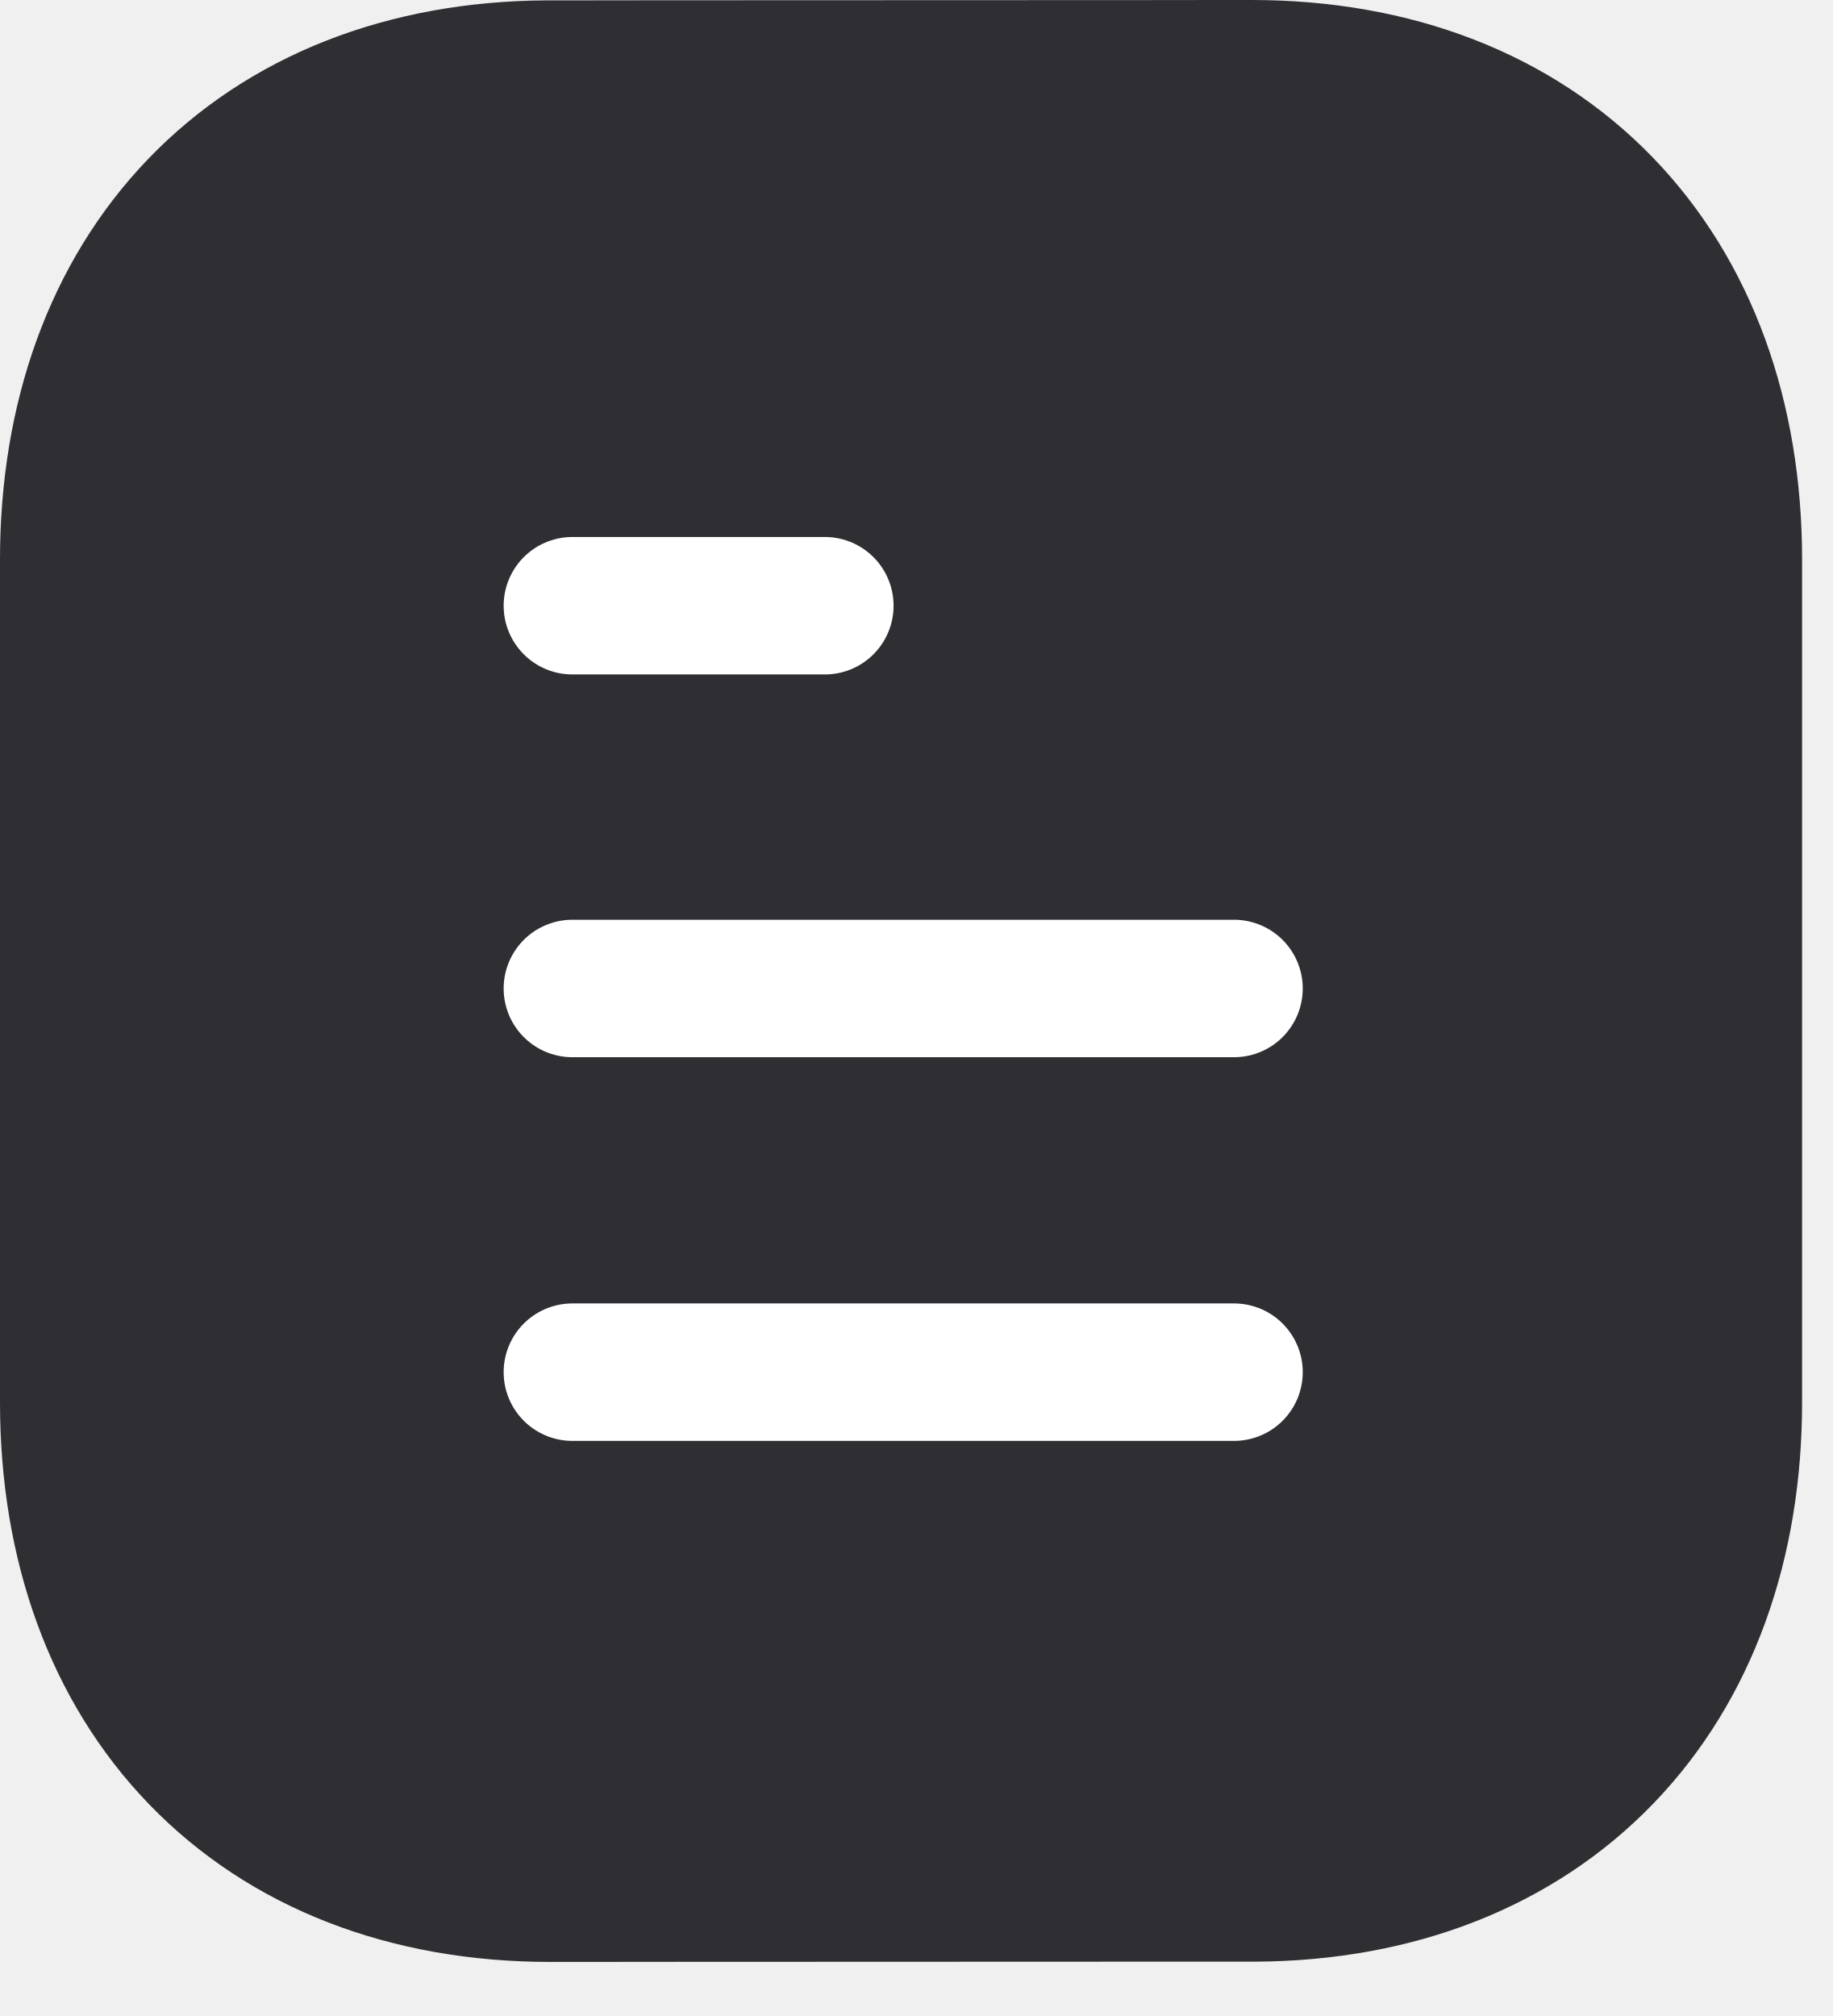
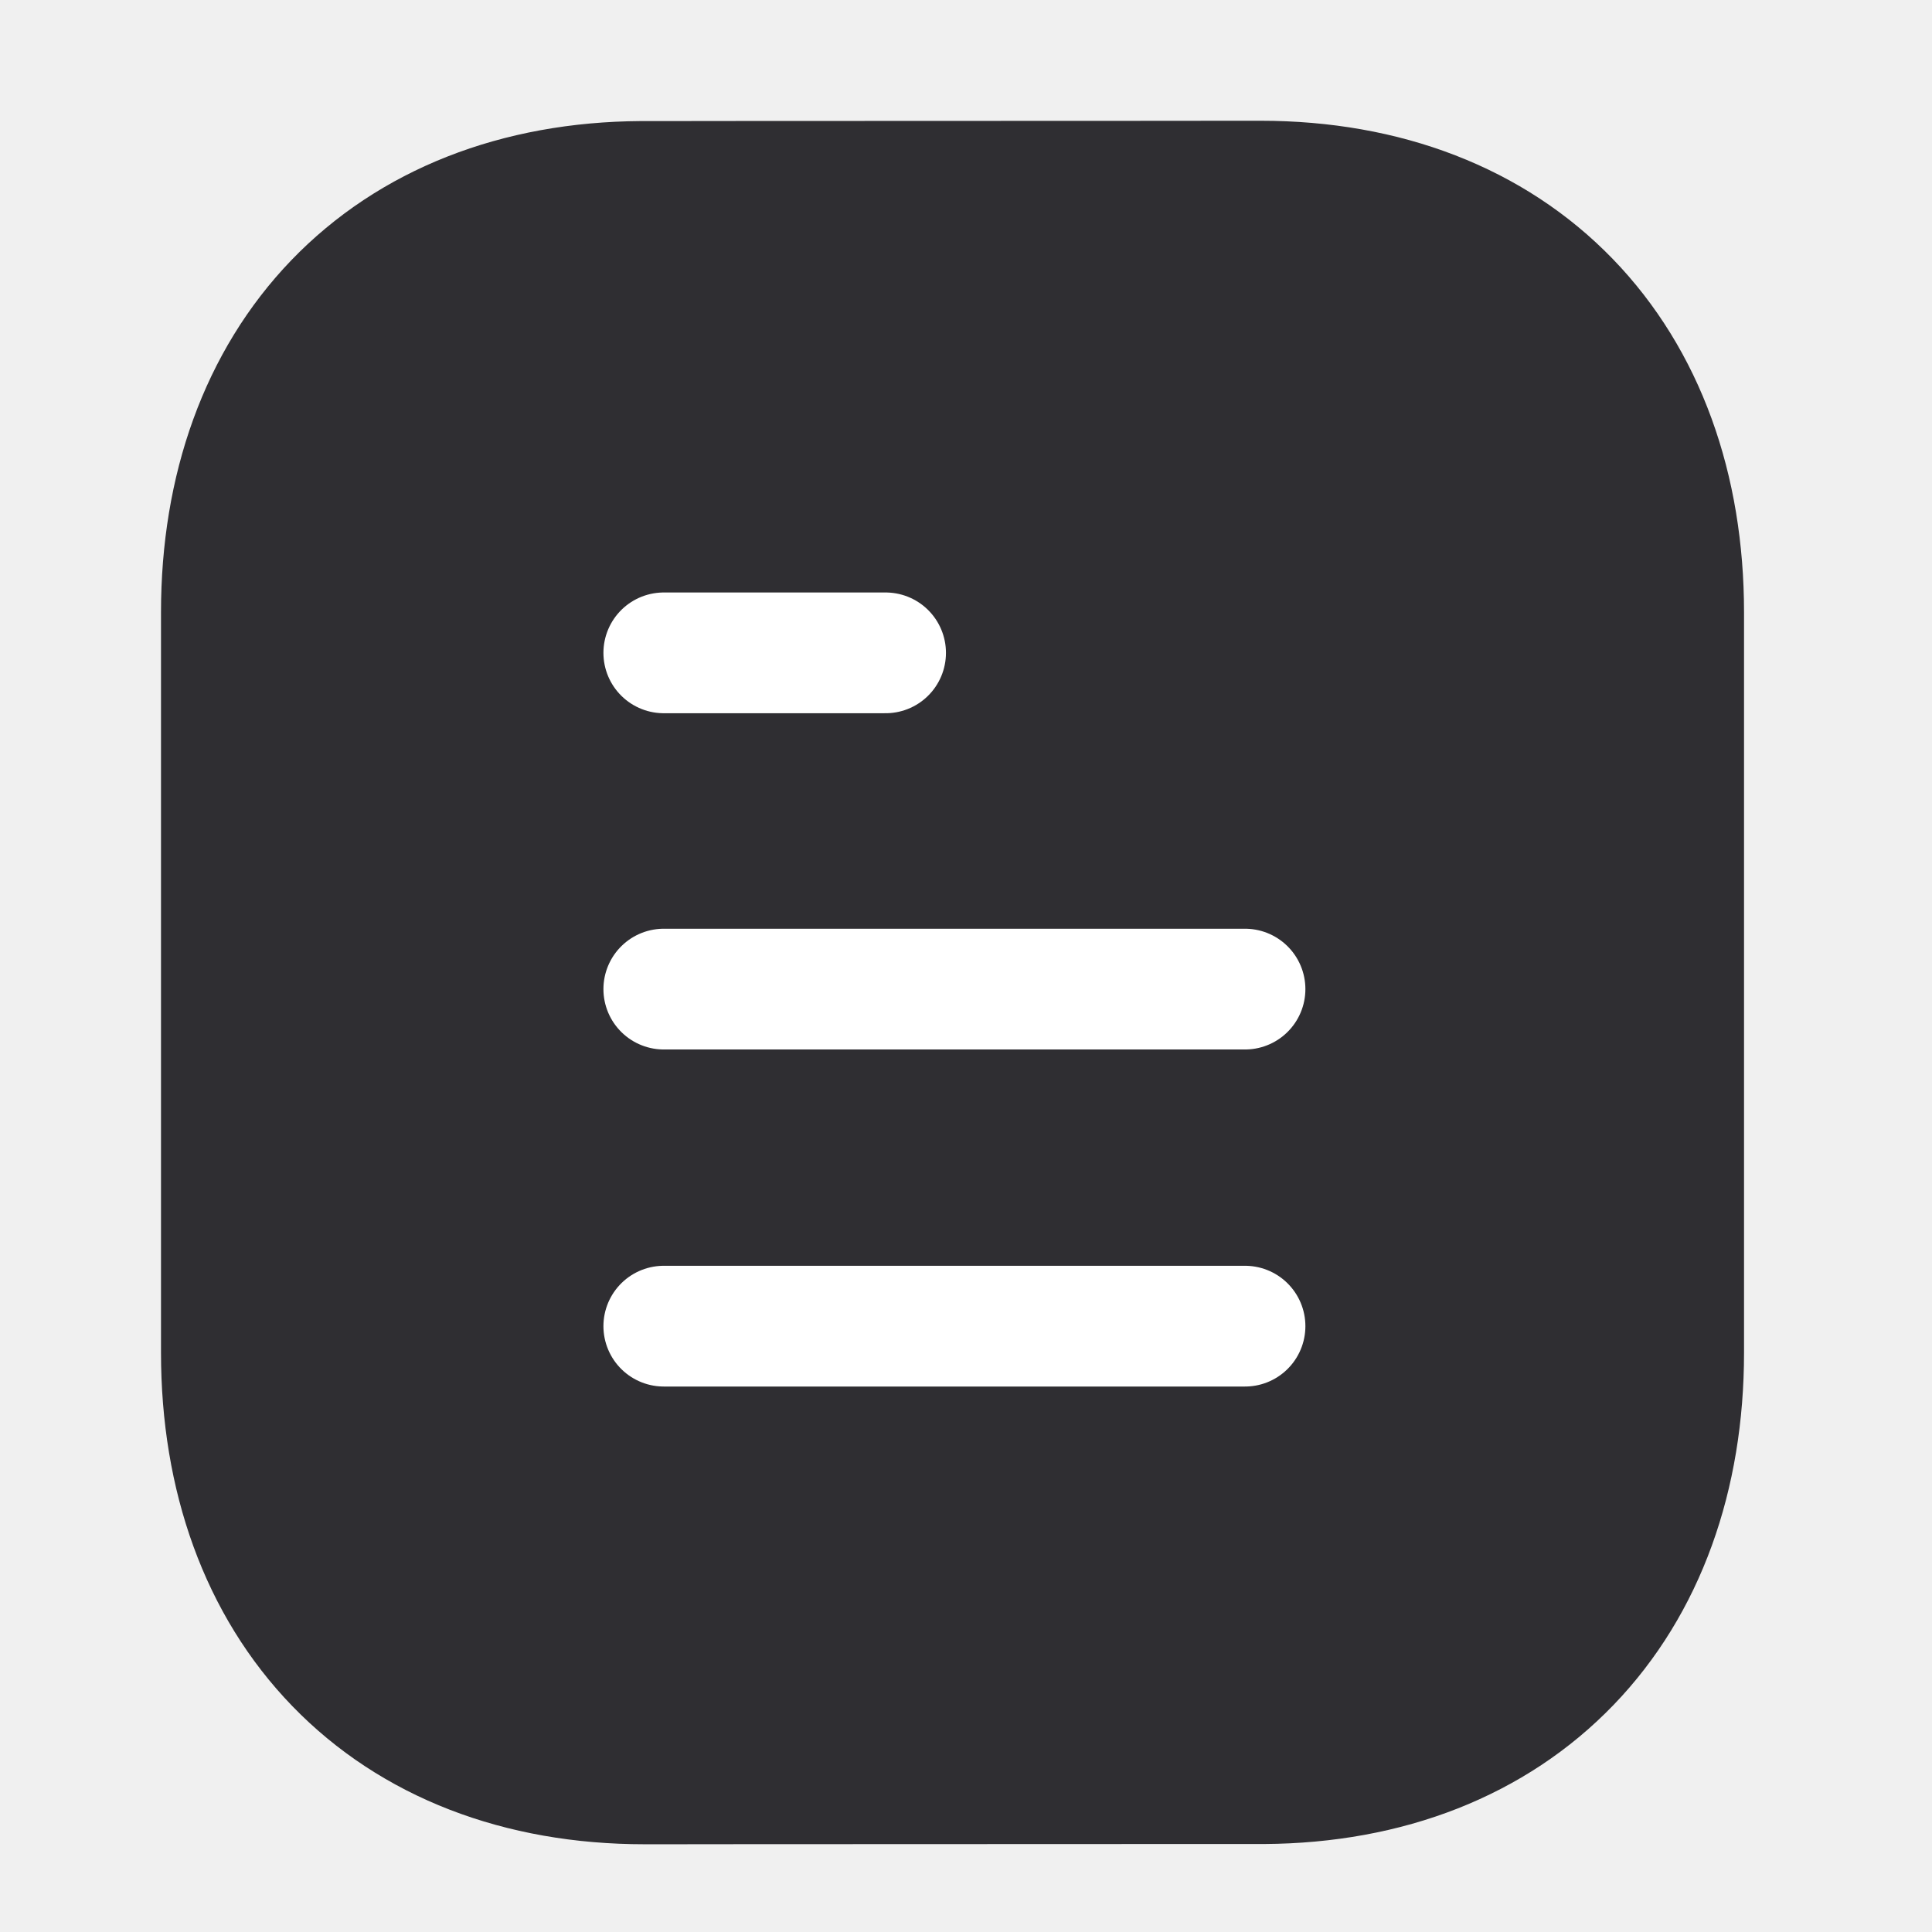
- <svg xmlns="http://www.w3.org/2000/svg" width="20" height="22" viewBox="0 0 20 22" fill="none">
-   <path d="M13.658 0.75C15.219 0.75 16.552 1.265 17.494 2.237C18.434 3.207 18.915 4.56 18.915 6.107V15.303C18.915 16.842 18.438 18.189 17.506 19.157C16.571 20.128 15.248 20.648 13.699 20.657H12.488C11.767 20.657 10.806 20.658 9.846 20.658C8.886 20.659 7.926 20.659 7.206 20.659C6.846 20.659 6.546 20.66 6.336 20.66H6.007H6.006C4.445 20.66 3.112 20.145 2.17 19.172C1.231 18.202 0.75 16.85 0.75 15.303V6.107C0.75 4.568 1.228 3.221 2.159 2.253C3.094 1.282 4.417 0.763 5.965 0.754H6.303C6.514 0.754 6.814 0.753 7.175 0.753C7.896 0.753 8.857 0.752 9.817 0.752C10.778 0.751 11.738 0.751 12.458 0.751C12.818 0.751 13.118 0.75 13.328 0.75H13.658Z" fill="#2F2E32" stroke="#2F2E32" stroke-width="1.5" stroke-linecap="round" stroke-linejoin="round" />
-   <path d="M13.466 14.974H6.246" stroke="white" stroke-width="1.5" stroke-linecap="round" stroke-linejoin="round" />
-   <path d="M13.466 10.787H6.246" stroke="white" stroke-width="1.5" stroke-linecap="round" stroke-linejoin="round" />
-   <path d="M9.001 6.61H6.246" stroke="white" stroke-width="1.5" stroke-linecap="round" stroke-linejoin="round" />
+ <svg xmlns="http://www.w3.org/2000/svg" width="24" height="24" viewBox="0 0 24 24" fill="none">
+   <path d="M15.658 2.25C17.218 2.25 18.552 2.765 19.494 3.737C20.434 4.707 20.915 6.06 20.915 7.607V16.803C20.915 18.342 20.438 19.689 19.506 20.657C18.571 21.628 17.248 22.148 15.699 22.157H14.488C13.767 22.157 12.806 22.158 11.846 22.158C10.886 22.159 9.926 22.159 9.206 22.159C8.846 22.159 8.546 22.16 8.336 22.16H8.007H8.006C6.445 22.16 5.112 21.645 4.17 20.672C3.231 19.702 2.75 18.35 2.75 16.803V7.607C2.75 6.068 3.228 4.721 4.159 3.753C5.094 2.782 6.417 2.263 7.965 2.254H8.303C8.514 2.254 8.814 2.253 9.175 2.253C9.896 2.253 10.857 2.252 11.817 2.252C12.778 2.251 13.738 2.251 14.458 2.251C14.818 2.251 15.118 2.25 15.328 2.25H15.658Z" fill="#2F2E32" stroke="#2F2E32" stroke-width="1.5" stroke-linecap="round" stroke-linejoin="round" />
+   <path d="M15.466 16.474H8.246" stroke="white" stroke-width="1.5" stroke-linecap="round" stroke-linejoin="round" />
+   <path d="M15.466 12.287H8.246" stroke="white" stroke-width="1.5" stroke-linecap="round" stroke-linejoin="round" />
+   <path d="M11.001 8.11H8.246" stroke="white" stroke-width="1.5" stroke-linecap="round" stroke-linejoin="round" />
</svg>
